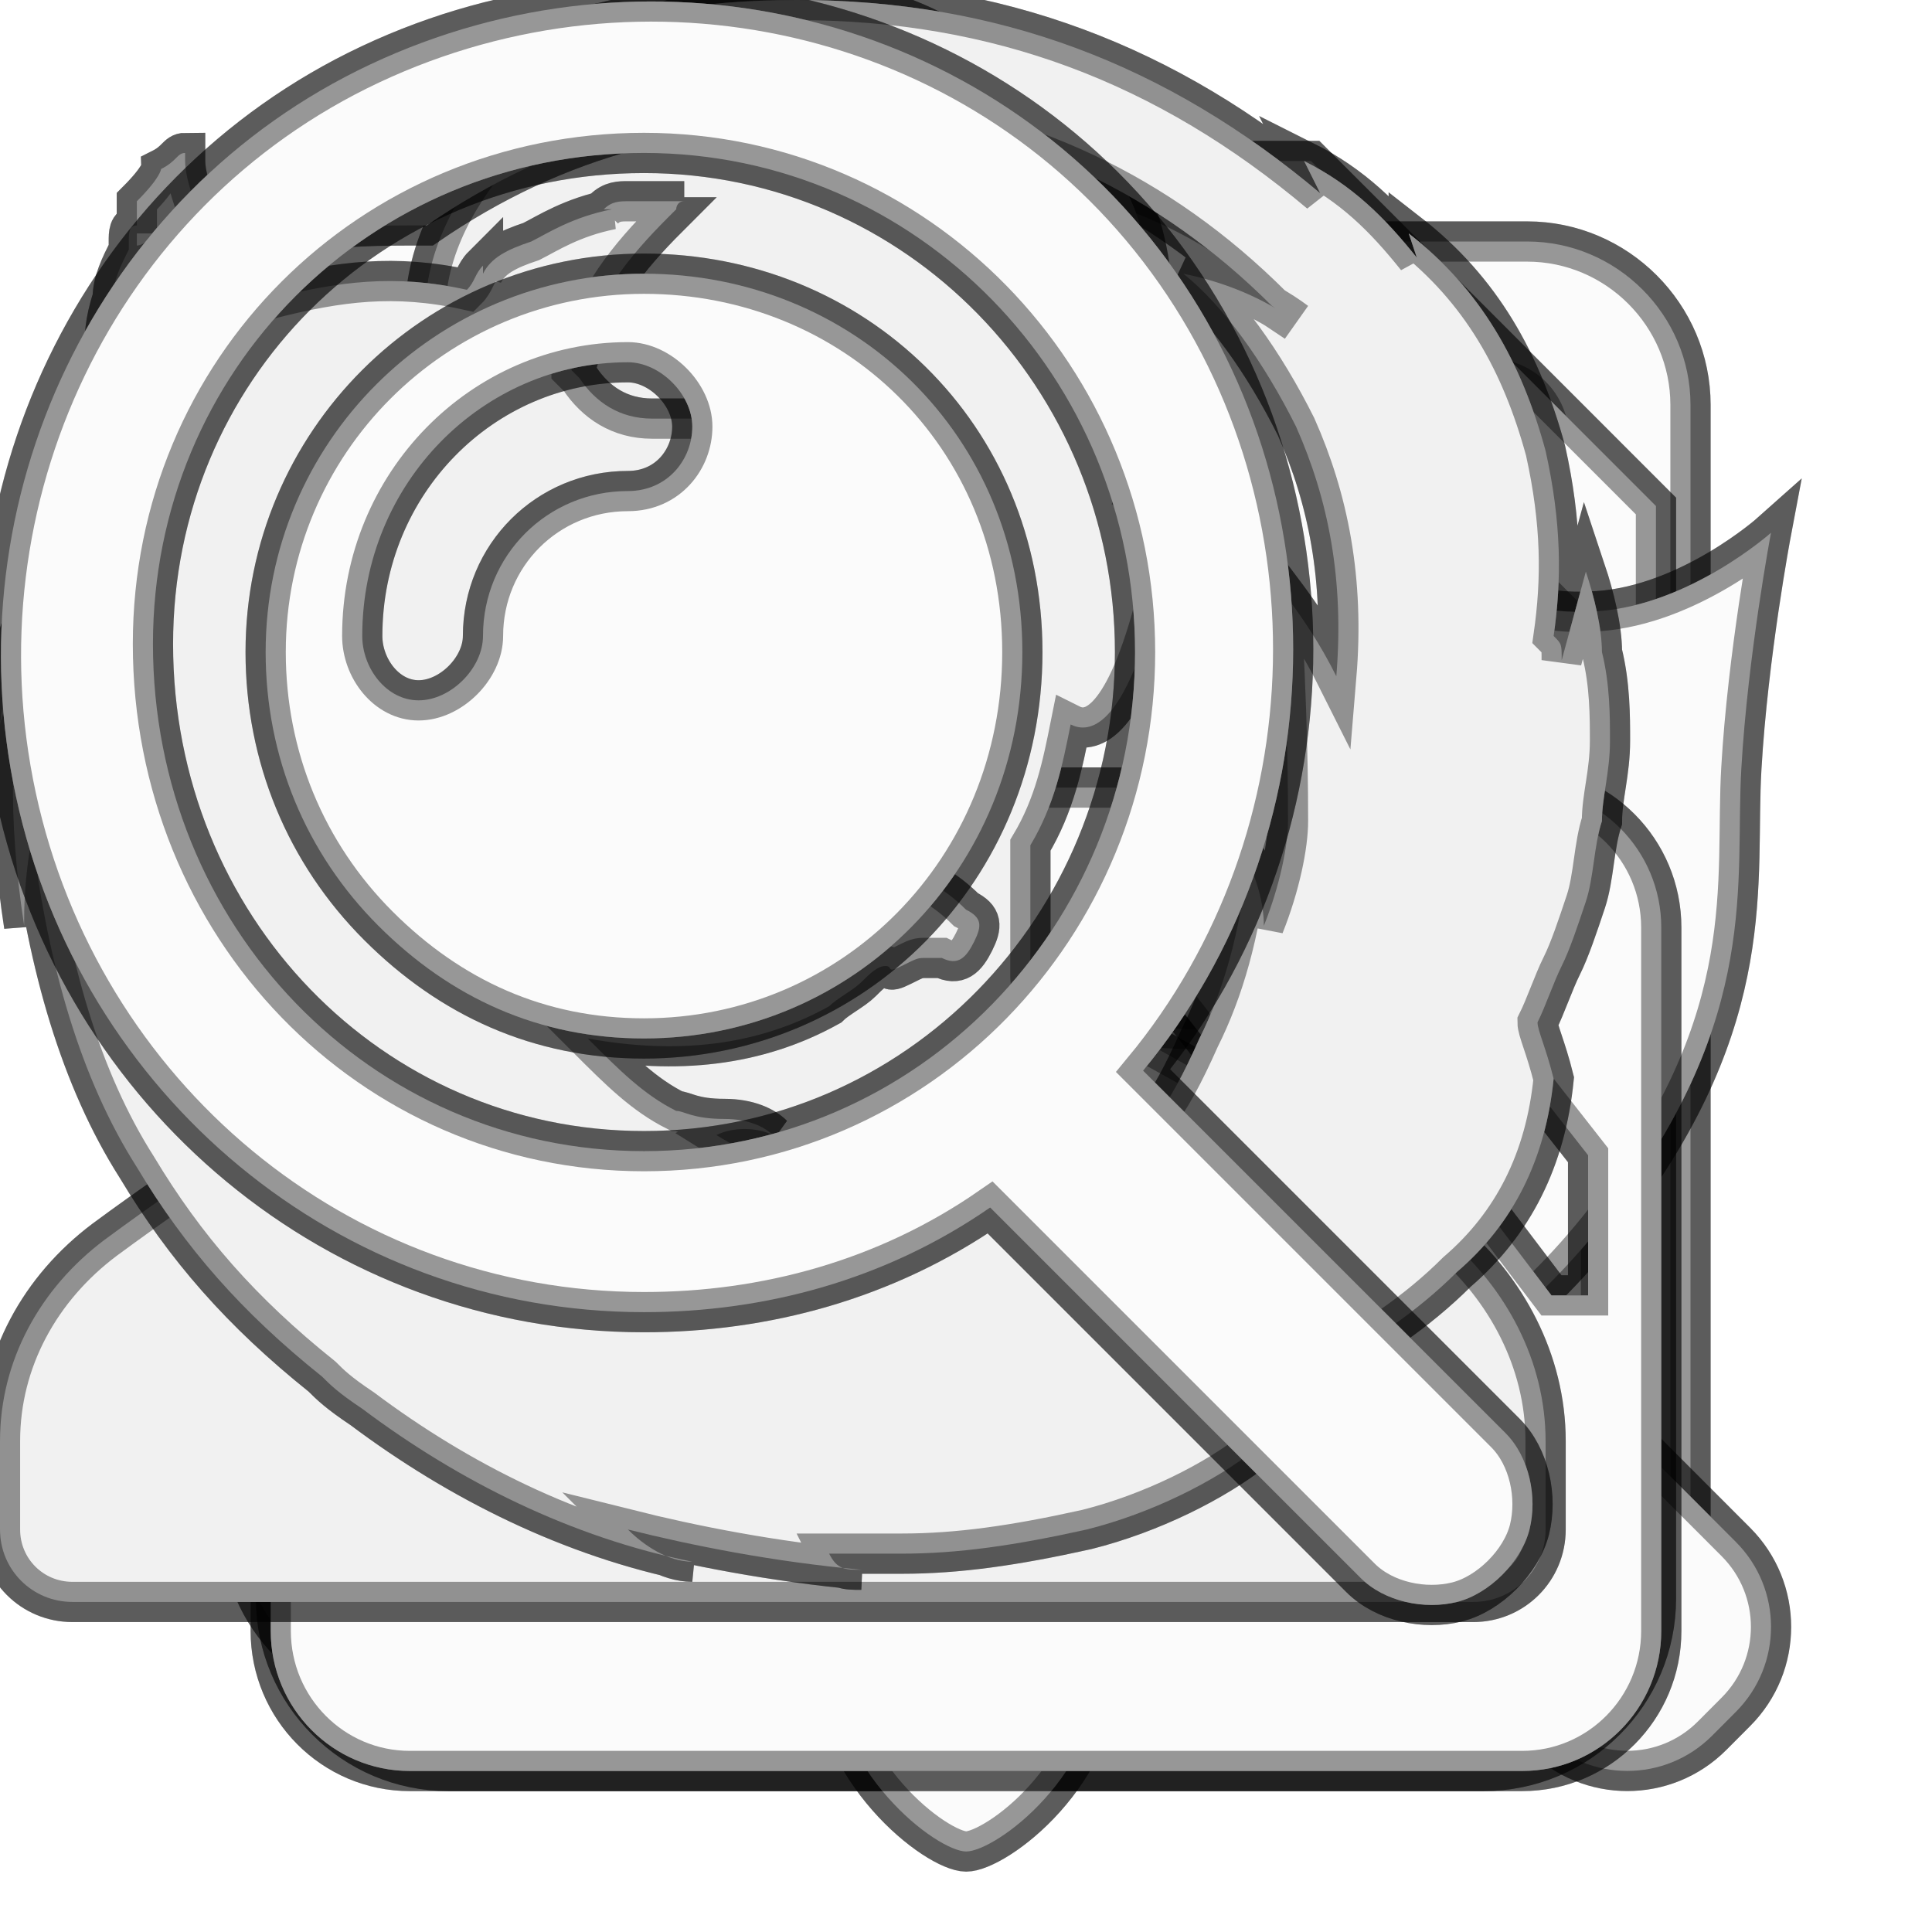
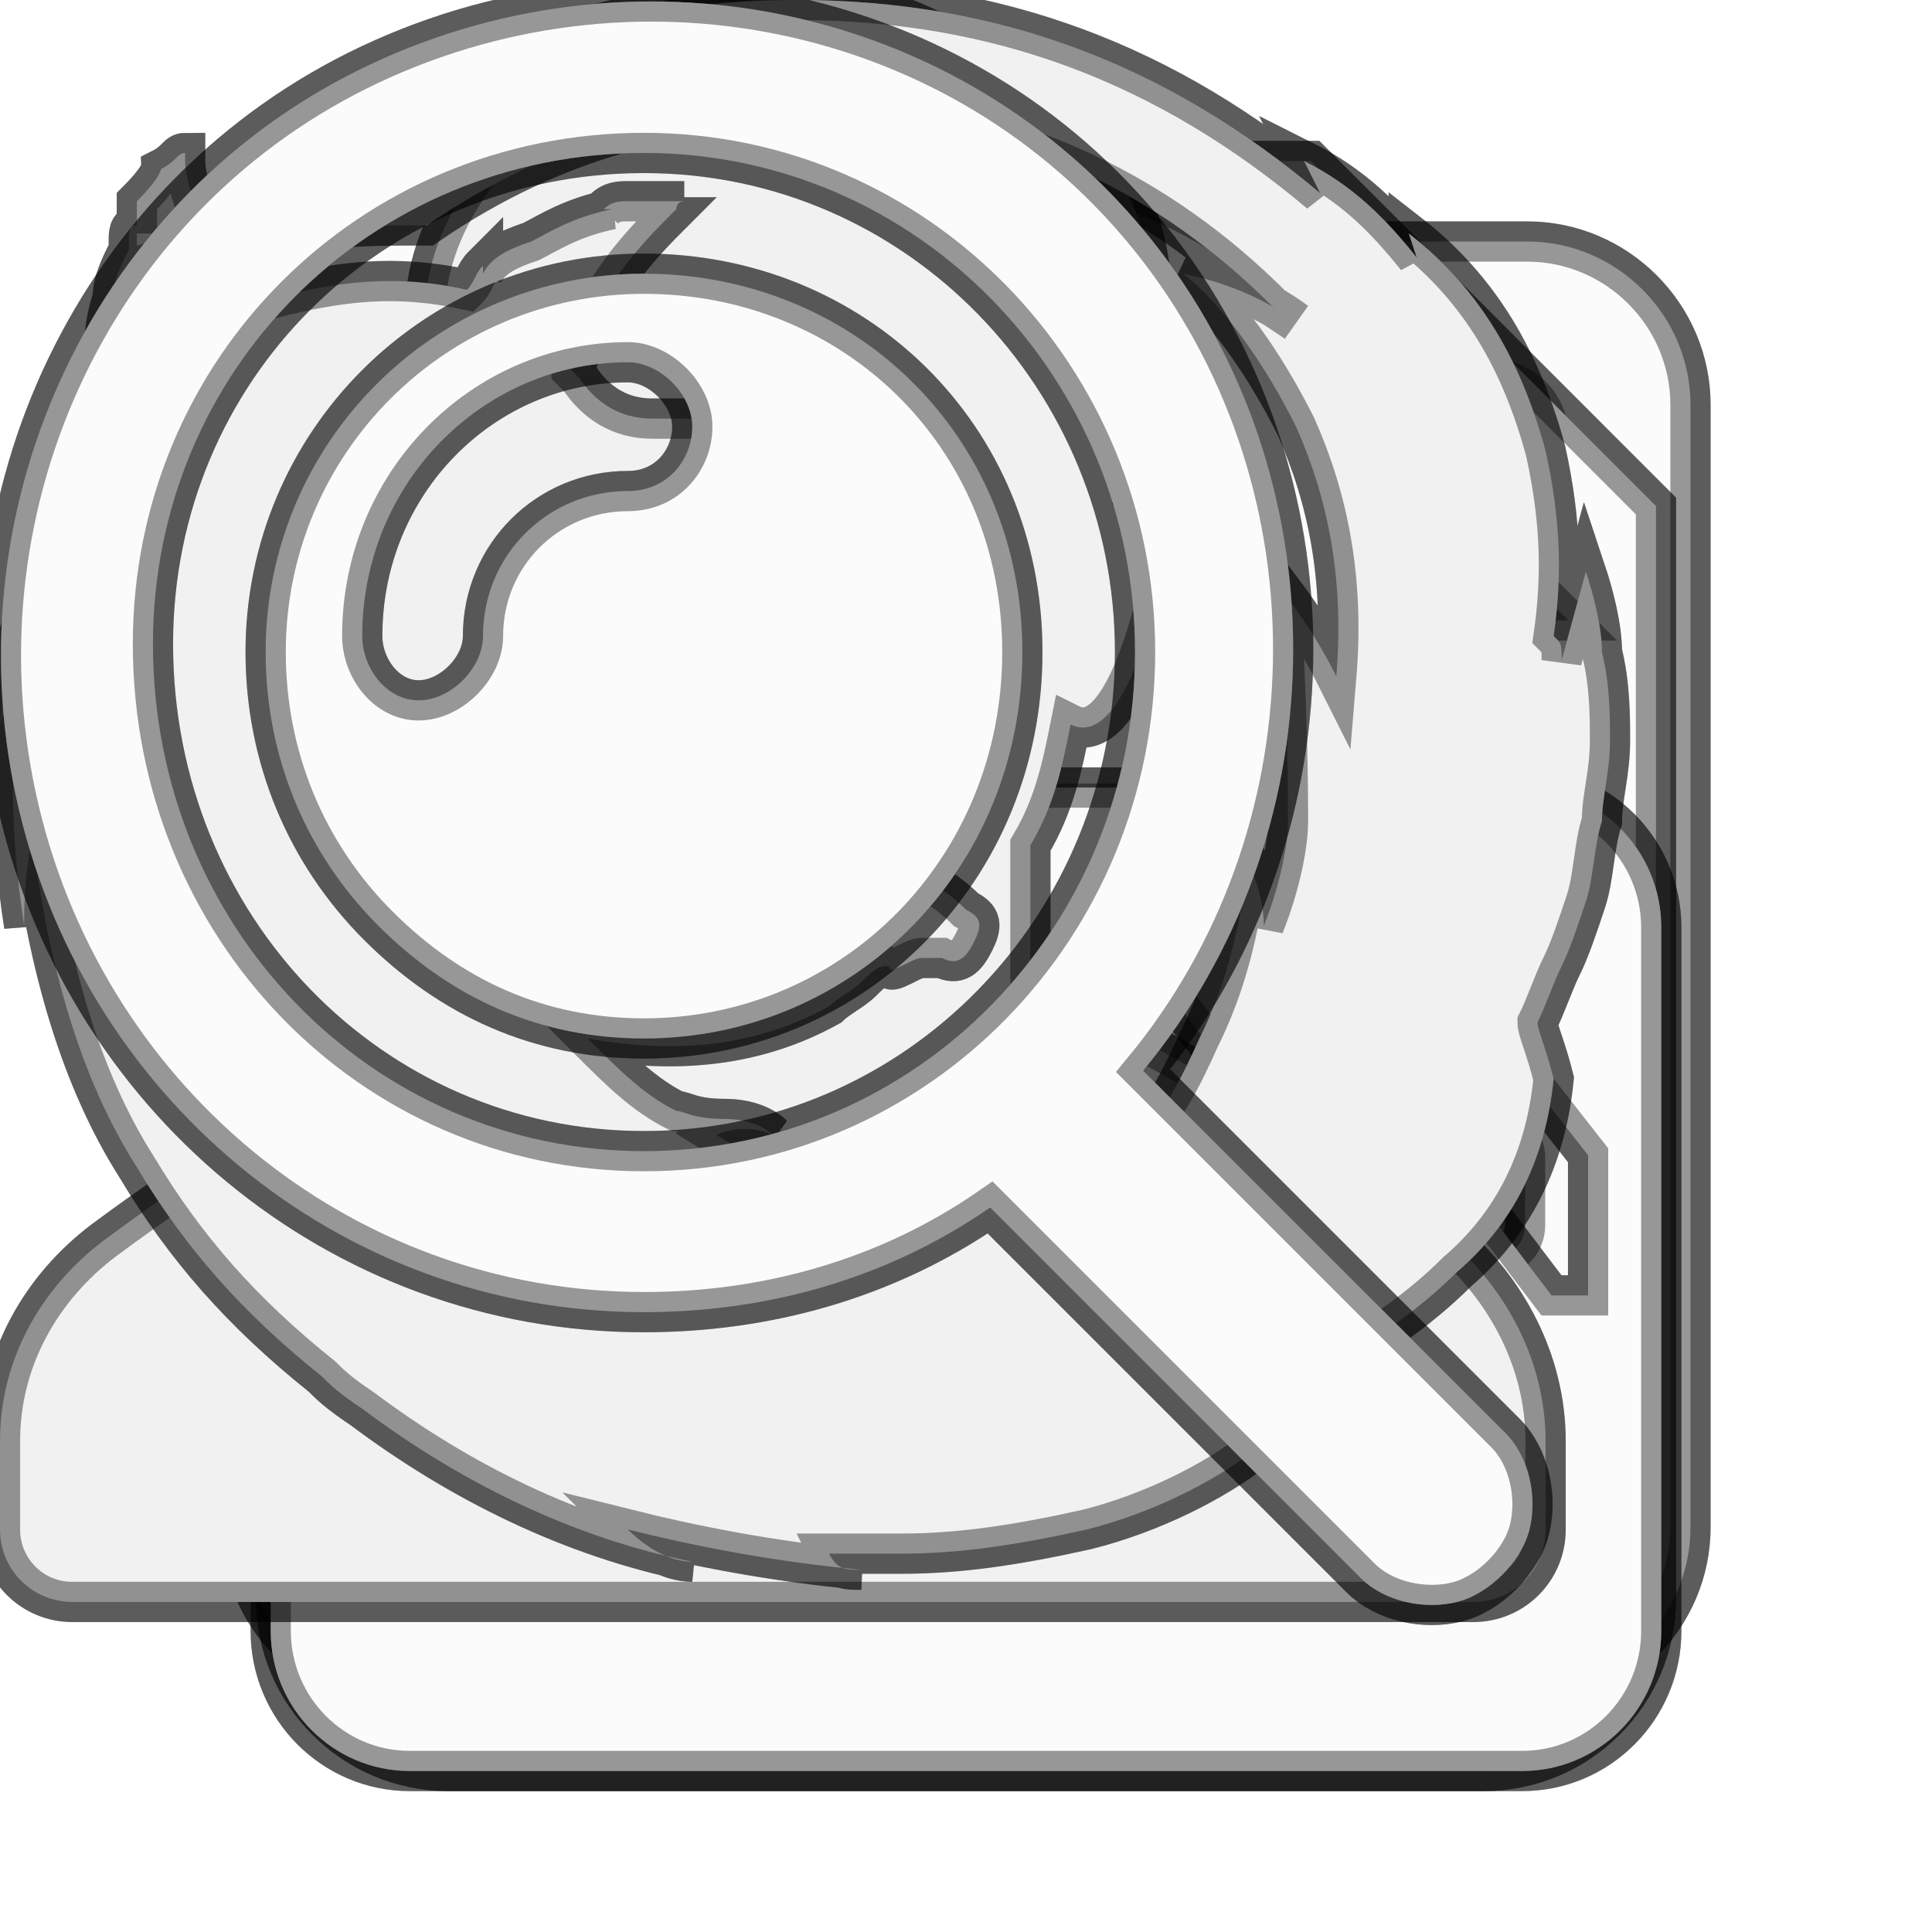
<svg xmlns="http://www.w3.org/2000/svg" xmlns:xlink="http://www.w3.org/1999/xlink" viewBox="0 0 24 24">
  <style>
    use:not(:target) {
      display: none;
    }
    use {
      fill: #fbfbfb;
      stroke: rgba(0,0,0,0.4);
      stroke-width: .5px;
    }
    use[id$="-native"] {
      fill: ThreeDHighlight;
    }
  </style>
  <defs>
    <g id="general-shape">
      <path d="M18.97,3H5.03C3.914,3,3,3.914,3,5.03v13.94C3,20.086,3.914,21,5.03,21H18.97c1.117,0,2.03-0.914,2.03-2.03 V5.03C21,3.914,20.086,3,18.97,3z M5.35,19.326c-0.404,0-0.731-0.327-0.731-0.731c0-0.404,0.327-0.731,0.731-0.731 c0.404,0,0.731,0.327,0.731,0.731C6.081,19,5.754,19.326,5.35,19.326z M5.35,6.168c-0.403,0-0.731-0.328-0.731-0.731 c0-0.404,0.328-0.731,0.731-0.731c0.403,0,0.731,0.327,0.731,0.731C6.081,5.84,5.753,6.168,5.35,6.168z M15.243,14.035 c0,0.229-0.186,0.416-0.414,0.416c-0.229,0-0.415,0.186-0.415,0.414v3.347c0,0.228-0.185,0.384-0.414,0.384l-4.141,0.03 c-0.227,0-0.414-0.186-0.414-0.414v-3.347c0-0.228-0.185-0.414-0.414-0.414c-0.227,0-0.414-0.187-0.414-0.416V6.582 c0-0.229,0.187-0.414,0.414-0.414h5.798c0.228,0,0.414,0.185,0.414,0.414V14.035z M18.509,19.326c-0.404,0-0.731-0.327-0.731-0.731 c0-0.404,0.327-0.731,0.731-0.731c0.404,0,0.731,0.327,0.731,0.731C19.24,19,18.913,19.326,18.509,19.326z M18.509,6.168 c-0.404,0-0.731-0.328-0.731-0.731c0-0.404,0.327-0.731,0.731-0.731c0.404,0,0.731,0.327,0.731,0.731 C19.24,5.84,18.913,6.168,18.509,6.168z" />
      <path d="M12.757,7.824h-1.657c-0.456,0-0.828,0.373-0.828,0.828v8.282c0,0.456,0.373,0.828,0.828,0.828h1.657 c0.456,0,0.828-0.373,0.828-0.828V8.652C13.586,8.196,13.213,7.824,12.757,7.824z" />
    </g>
-     <g id="search-shape">
-       <path d="M2,10.018c0,4.43,3.585,8.019,8.009,8.019 c1.603,0,3.095-0.473,4.348-1.285l4.806,4.81c0.58,0.583,1.523,0.583,2.105,0l0.296-0.297c0.582-0.583,0.582-1.527,0-2.11 l-4.808-4.814c0.8-1.247,1.265-2.73,1.265-4.323c0-4.43-3.587-8.018-8.012-8.018C5.585,2,2,5.589,2,10.018z M5.104,10.021 c0-2.716,2.196-4.915,4.906-4.915c2.71,0,4.908,2.199,4.908,4.915c0,2.712-2.198,4.911-4.908,4.911 C7.3,14.931,5.104,12.732,5.104,10.021z" />
-     </g>
    <g id="content-shape">
      <path d="M16.286,2H5.571C4.388,2,3.429,2.96,3.429,4.143v15.714 C3.429,21.04,4.388,22,5.571,22h12.857c1.185,0,2.143-0.96,2.143-2.143V6.286L16.286,2z M18.945,19.223c0,0.22-0.18,0.4-0.4,0.4 h-13.2c-0.22,0-0.4-0.18-0.4-0.4v-0.846c0-0.22,0.18-0.4,0.4-0.4h13.2c0.22,0,0.4,0.18,0.4,0.4V19.223z M18.945,15.223 c0,0.22-0.18,0.4-0.4,0.4h-13.2c-0.22,0-0.4-0.18-0.4-0.4v-0.846c0-0.22,0.18-0.4,0.4-0.4h13.2c0.22,0,0.4,0.18,0.4,0.4V15.223z M18.945,11.229c0,0.22-0.18,0.4-0.4,0.4h-13.2c-0.22,0-0.4-0.18-0.4-0.4v-0.846c0-0.22,0.18-0.4,0.4-0.4h13.2 c0.22,0,0.4,0.18,0.4,0.4V11.229z M14.833,7.707v-4.65l4.65,4.65H14.833z" />
-     </g>
-     <g id="applications-shape">
-       <path d="M16.673,8.914C16.089,4.122,13.248,1,12,1c-1.25,0-3.986,3.122-4.767,7.914l-3.122,3.131v7.889h2.268 l2.978-3.436c0.28,0.29,0.737,1.666,1.065,1.858h3.155c0.331-0.193,0.789-1.569,1.068-1.858l3.123,3.436h2.12v-7.84L16.673,8.914z M12.042,8.735c-0.604,0-1.279,0.06-1.818,0.165c0.478-1.453,1.345-3.117,1.781-3.117c0.435,0,1.301,1.655,1.775,3.1 C13.265,8.789,12.615,8.735,12.042,8.735z M12.524,19.145c0.076,0.196,0.119,0.602,0.119,0.86c0,0.66-0.524,1.074-0.687,1.074 c-0.163,0-0.615-0.414-0.615-1.074c0-0.257,0.045-0.664,0.119-0.86h-0.754c-0.089,0.345-0.39,1.005-0.39,1.408 c0,1.458,1.328,2.447,1.686,2.447c0.359,0,1.686-0.951,1.686-2.407c0-0.404-0.301-1.103-0.388-1.449H12.524z" />
-     </g>
-     <g id="privacy-shape">
-       <path d="M21.632,9.541c-0.083,1.403,0.246,3.079-1.597,5.498 c-1.965,2.578-3.914,2.594-4.284,2.575c-2.249-0.117-2.502-1.875-3.792-1.875c-1.13,0-2.012,1.745-3.711,1.836 c-0.37,0.02-2.319,0.042-4.284-2.536c-1.841-2.419-1.514-4.095-1.597-5.498C2.287,8.138,2,6.618,2,6.618s0.887,0.895,2.033,0.973 C5.179,7.67,5.394,7.191,7.811,6.501C10.424,5.752,12,8.814,12,8.814s1.776-3.016,4.189-2.313c2.414,0.7,2.515,1.169,3.661,1.091 C20.996,7.513,22,6.618,22,6.618S21.713,8.138,21.632,9.541z M8.117,10.129c-1.429-0.314-2.028,0.223-2.642,0.451 c-0.534,0.202-1.02,0.264-1.02,0.264s0.083,0.819,1.515,1.521c1.432,0.703,4.37,0.338,4.37,0.338S10.651,10.687,8.117,10.129z M18.525,10.58c-0.612-0.228-1.212-0.765-2.642-0.451c-2.534,0.558-2.223,2.573-2.223,2.573s2.938,0.365,4.37-0.338 c1.432-0.702,1.515-1.521,1.515-1.521S19.059,10.782,18.525,10.58z" />
    </g>
    <g id="security-shape">
      <path d="M18.909,9.783h-0.863V8.086C18.046,4.725,15.339,2,12,2 C8.661,2,5.954,4.725,5.954,8.086v1.697H5.091c-0.955,0-1.728,0.779-1.728,1.739v8.738c0,0.961,0.773,1.74,1.728,1.74h13.818 c0.954,0,1.728-0.779,1.728-1.74v-8.738C20.637,10.562,19.863,9.783,18.909,9.783z M8.545,8.086c0-1.92,1.547-3.478,3.455-3.478 c1.908,0,3.455,1.557,3.455,3.478v1.697h-6.91V8.086z M5.181,16.092l-0.909-1.2v-2.284l2.728,3.483H5.181z M8.818,16.092 l-2.773-3.657h1.727l2.864,3.657H8.818z M12,16.092l-2.773-3.657h1.727l2.864,3.657H12z M15.637,16.092l-2.773-3.657h1.727 l2.864,3.657H15.637z M19.728,16.092h-0.455l-2.773-3.657h1.727l1.501,1.916V16.092z" />
    </g>
    <g id="sync-shape">
      <path style="fill:#F1F1F1;" d="M0.9,19.9h3.3H15h3.3c0.5,0,0.9-0.4,0.9-0.9v-1.1c0-1-0.5-1.9-1.2-2.5c-2.3-1.8-4.6-2.9-5.1-3.1       c-0.1,0-0.1-0.1-0.1-0.2v-1.6c0.3-0.5,0.4-1,0.5-1.5c0.2,0.1,0.6,0.1,1-1.3c0.3-1.1,0.1-1.5-0.2-1.6C15,1.7,13,1.6,13,1.6       S12.7,1,11.8,0.5C11.3,0.2,10.5-0.1,9.5,0C9.1,0,8.8,0.1,8.5,0.2c-0.4,0.1-0.7,0.3-1,0.5C7.1,1,6.8,1.2,6.4,1.6       c-0.5,0.5-1,1.2-1.1,2C5.1,4.3,5.1,5,5.4,5.8C5,5.7,4.6,5.9,5,7.4c0.3,1.1,0.6,1.4,0.8,1.4c0.1,0.6,0.3,1.3,0.7,1.9v1.4       c0,0.1,0,0.1-0.1,0.2c-0.5,0.2-2.8,1.4-5.1,3.1C0.5,16,0,16.9,0,17.9V19C0,19.5,0.4,19.9,0.9,19.9" />
    </g>
    <g id="advanced-shape">
      <path style="fill:#F1F1F1;" d="M19.3,13.4C19.3,13.4,19.3,13.4,19.3,13.4L19.3,13.4C19.3,13.4,19.3,13.4,19.3,13.4L19.3,13.4z       M19.3,13.4c-0.1,1-0.5,1.8-1.2,2.4c-0.5,0.5-1.1,0.9-1.7,1.2c-0.2,0.4-0.4,0.7-0.8,1c-0.5,0.4-1.3,0.8-2.1,1       c-0.9,0.2-1.6,0.3-2.3,0.3h-0.9c0.1,0.2,0.2,0.2,0.4,0.2c-1.1-0.1-2.1-0.3-2.9-0.5c0.2,0.2,0.5,0.4,0.8,0.4c-1.5-0.3-2.9-1-4.1-1.9       c-0.3-0.2-0.4-0.3-0.5-0.4c-1-0.8-1.7-1.6-2.3-2.6c-0.7-1.1-1.1-2.5-1.3-4.1c-0.1,0.5-0.1,0.9-0.1,1.1C0.1,10.2,0.1,9,0.4,7.9       C0.3,8.2,0.1,8.6,0,9c0.1-0.8,0.4-1.8,0.9-2.8C1,5.8,1.2,5.5,1.3,5.4V4.3c0-0.1,0-0.3,0.1-0.6c0-0.2,0.1-0.4,0.2-0.6v0.1       c0,0,0-0.1,0-0.1c0-0.1,0-0.1,0-0.1c0-0.1,0-0.2,0.1-0.2v0.1c0,0,0-0.1,0-0.1c0,0,0-0.1,0-0.1s0-0.1,0-0.2C2,2.2,2,2.1,2,2.1       C2.2,2,2.2,1.9,2.3,1.9V2c0,0.2,0.1,0.5,0.3,1l0-0.1C2.8,3.1,3,3.4,3.4,3.7c0.8-0.2,1.5-0.3,2.4-0.1C5.9,3.5,5.9,3.4,6,3.3v0.1       C6.1,3.2,6.3,3.1,6.6,3v0c0.2-0.1,0.5-0.3,1-0.4L7.5,2.6c0.1-0.1,0.2-0.1,0.3-0.1c0.1,0,0.2,0,0.3,0c0.1,0,0.3,0,0.4,0       c-0.1,0-0.1,0.1-0.1,0.1c0,0-0.1,0.1-0.1,0.1s-0.1,0-0.1,0h0.1C7.8,3.2,7.4,3.7,7.2,4.4c-0.1,0-0.1,0.1-0.1,0.2l0.1,0.1       c0.2,0.3,0.5,0.5,0.9,0.5h1.4c0.2,0.1,0.3,0.2,0.3,0.2c0,0.2-0.1,0.4-0.3,0.6c0,0.1-0.1,0.2-0.3,0.4C8.5,7,8,7.3,7.7,7.6v0.1       c0,0,0,0,0,0.1c0,0,0,0,0,0.1c-0.1,0-0.1,0-0.1,0.1C7.7,7.9,7.8,8,7.8,8.2c0,0.2,0,0.4-0.1,0.6c0,0-0.1-0.1-0.1-0.1       c-0.1,0-0.1,0-0.1,0c0.1,0.1,0.2,0.1,0.2,0.2V9c0,0-0.1,0-0.1,0c0,0-0.1-0.1-0.1-0.1l-0.1,0c-0.1,0-0.1,0-0.2-0.1       c-0.1,0-0.1,0-0.1,0L7,8.7c-0.1,0-0.1,0-0.1,0L7,8.7c-0.1,0-0.1,0-0.2,0l-0.1,0C6.5,8.8,6.4,9,6.4,9.3c0,0.6,0.4,1.1,1.1,1.5       C7.7,11,8,11.1,8.3,11.2c0.3,0,0.5,0,0.7,0c0.2-0.1,0.4-0.1,0.6-0.2s0.4-0.2,0.5-0.2c0.7-0.2,1.4,0,1.9,0.5c0.2,0.1,0.2,0.2,0.1,0.4       c-0.1,0.2-0.2,0.3-0.4,0.2c-0.1,0-0.2,0-0.2,0c-0.1,0-0.1,0-0.3,0.1S11.1,12,11,12s-0.2,0.1-0.3,0.2c-0.1,0.1-0.3,0.2-0.4,0.3       c-0.9,0.5-1.9,0.6-3,0.4c0.4,0.4,0.7,0.7,1.1,0.9c0.1,0,0.2,0.1,0.6,0.1c0.3,0,0.5,0.1,0.6,0.2C9.4,14,9.1,14,8.9,14.1       c0.8,0.5,1.7,0.7,2.8,0.5c0.4-0.1,0.7-0.2,1-0.4c-0.1,0.1-0.1,0.3-0.2,0.4c0.1,0.1,0.4-0.1,0.6-0.5c0.1-0.1,0.3-0.3,0.6-0.4       c0,0,0,0.1,0,0.2c0,0.1,0,0.1,0,0.2s0,0.1,0.1,0.1c0.4,0,0.7-0.4,1.1-1.3c0.3-0.6,0.5-1.3,0.6-2.2c0.1,0.2,0.2,0.5,0.2,0.8       c0.2-0.5,0.3-1,0.3-1.3c0-0.3,0-1.3-0.1-2.9c0.3,0.4,0.5,0.7,0.7,1.1c0.1-1.2-0.1-2.2-0.5-3.1c-0.4-0.8-0.9-1.5-1.4-1.9       c0.5,0.1,1,0.3,1.4,0.6l-0.3-0.2c-1.4-1.4-3.1-2.2-5.1-2.4c-2-0.2-3.8,0.3-5.4,1.4c-0.6,0-1.1,0-1.5,0.1C3.6,2.7,3.5,2.6,3.5,2.5       C5.3,0.8,7.4,0,9.9,0s4.6,0.8,6.5,2.4L16.2,2c0.6,0.3,1,0.7,1.4,1.2l-0.1-0.3l0,0.1l0-0.1c0.9,0.7,1.4,1.6,1.7,2.7       c0.2,0.9,0.2,1.6,0.1,2.3c0.1,0.1,0.1,0.1,0.1,0.3l0.3-1.1c0.1,0.3,0.2,0.7,0.2,1C20,8.5,20,8.9,20,9.2c0,0.4-0.1,0.7-0.1,1       c-0.1,0.3-0.1,0.7-0.2,1s-0.2,0.6-0.3,0.8c-0.1,0.2-0.2,0.5-0.3,0.7C19.1,12.8,19.2,13,19.3,13.4L19.3,13.4z" />
    </g>
    <g id="searchResults-shape">
      <path d="M8,16.3c1.5,0,3-0.4,4.3-1.3l4.6,4.6c0.3,0.3,0.8,0.4,1.2,0.3s0.8-0.5,0.9-0.9s0-0.9-0.3-1.2l-4.5-4.5    c2.4-2.9,2.5-7.2,0.2-10.2S8-0.8,4.6,0.8s-5.2,5.4-4.4,9.1S4.2,16.3,8,16.3z M8,1.9c3.4,0,6.1,2.8,6.1,6.2s-2.7,6.2-6.1,6.2    S1.9,11.5,1.9,8C1.9,4.6,4.6,1.9,8,1.9L8,1.9z" />
      <path d="M8,12.9c2.6,0,4.7-2.1,4.7-4.8S10.6,3.4,8,3.4c-2.6,0-4.7,2.1-4.7,4.7c0,1.3,0.5,2.5,1.4,3.4    C5.6,12.4,6.7,12.9,8,12.9L8,12.9z M7.8,4.5c0.4,0,0.8,0.4,0.8,0.8S8.3,6.1,7.8,6.1C6.8,6.1,6,6.9,6,7.9c0,0.4-0.4,0.8-0.8,0.8    S4.5,8.3,4.5,7.9C4.5,6,6,4.5,7.8,4.5L7.8,4.5z" />
    </g>
  </defs>
  <use id="general" xlink:href="#general-shape" />
  <use id="general-native" xlink:href="#general-shape" />
-   <use id="search" xlink:href="#search-shape" />
-   <use id="search-native" xlink:href="#search-shape" />
  <use id="content" xlink:href="#content-shape" />
  <use id="content-native" xlink:href="#content-shape" />
-   <use id="applications" xlink:href="#applications-shape" />
-   <use id="applications-native" xlink:href="#applications-shape" />
-   <use id="privacy" xlink:href="#privacy-shape" />
-   <use id="privacy-native" xlink:href="#privacy-shape" />
  <use id="security" xlink:href="#security-shape" />
  <use id="security-native" xlink:href="#security-shape" />
  <use id="sync" xlink:href="#sync-shape" />
  <use id="sync-native" xlink:href="#sync-shape" />
  <use id="advanced" xlink:href="#advanced-shape" />
  <use id="advanced-native" xlink:href="#advanced-shape" />
  <use id="searchResults" xlink:href="#searchResults-shape" />
  <use id="searchResults-native" xlink:href="#searchResults-shape" />
</svg>
